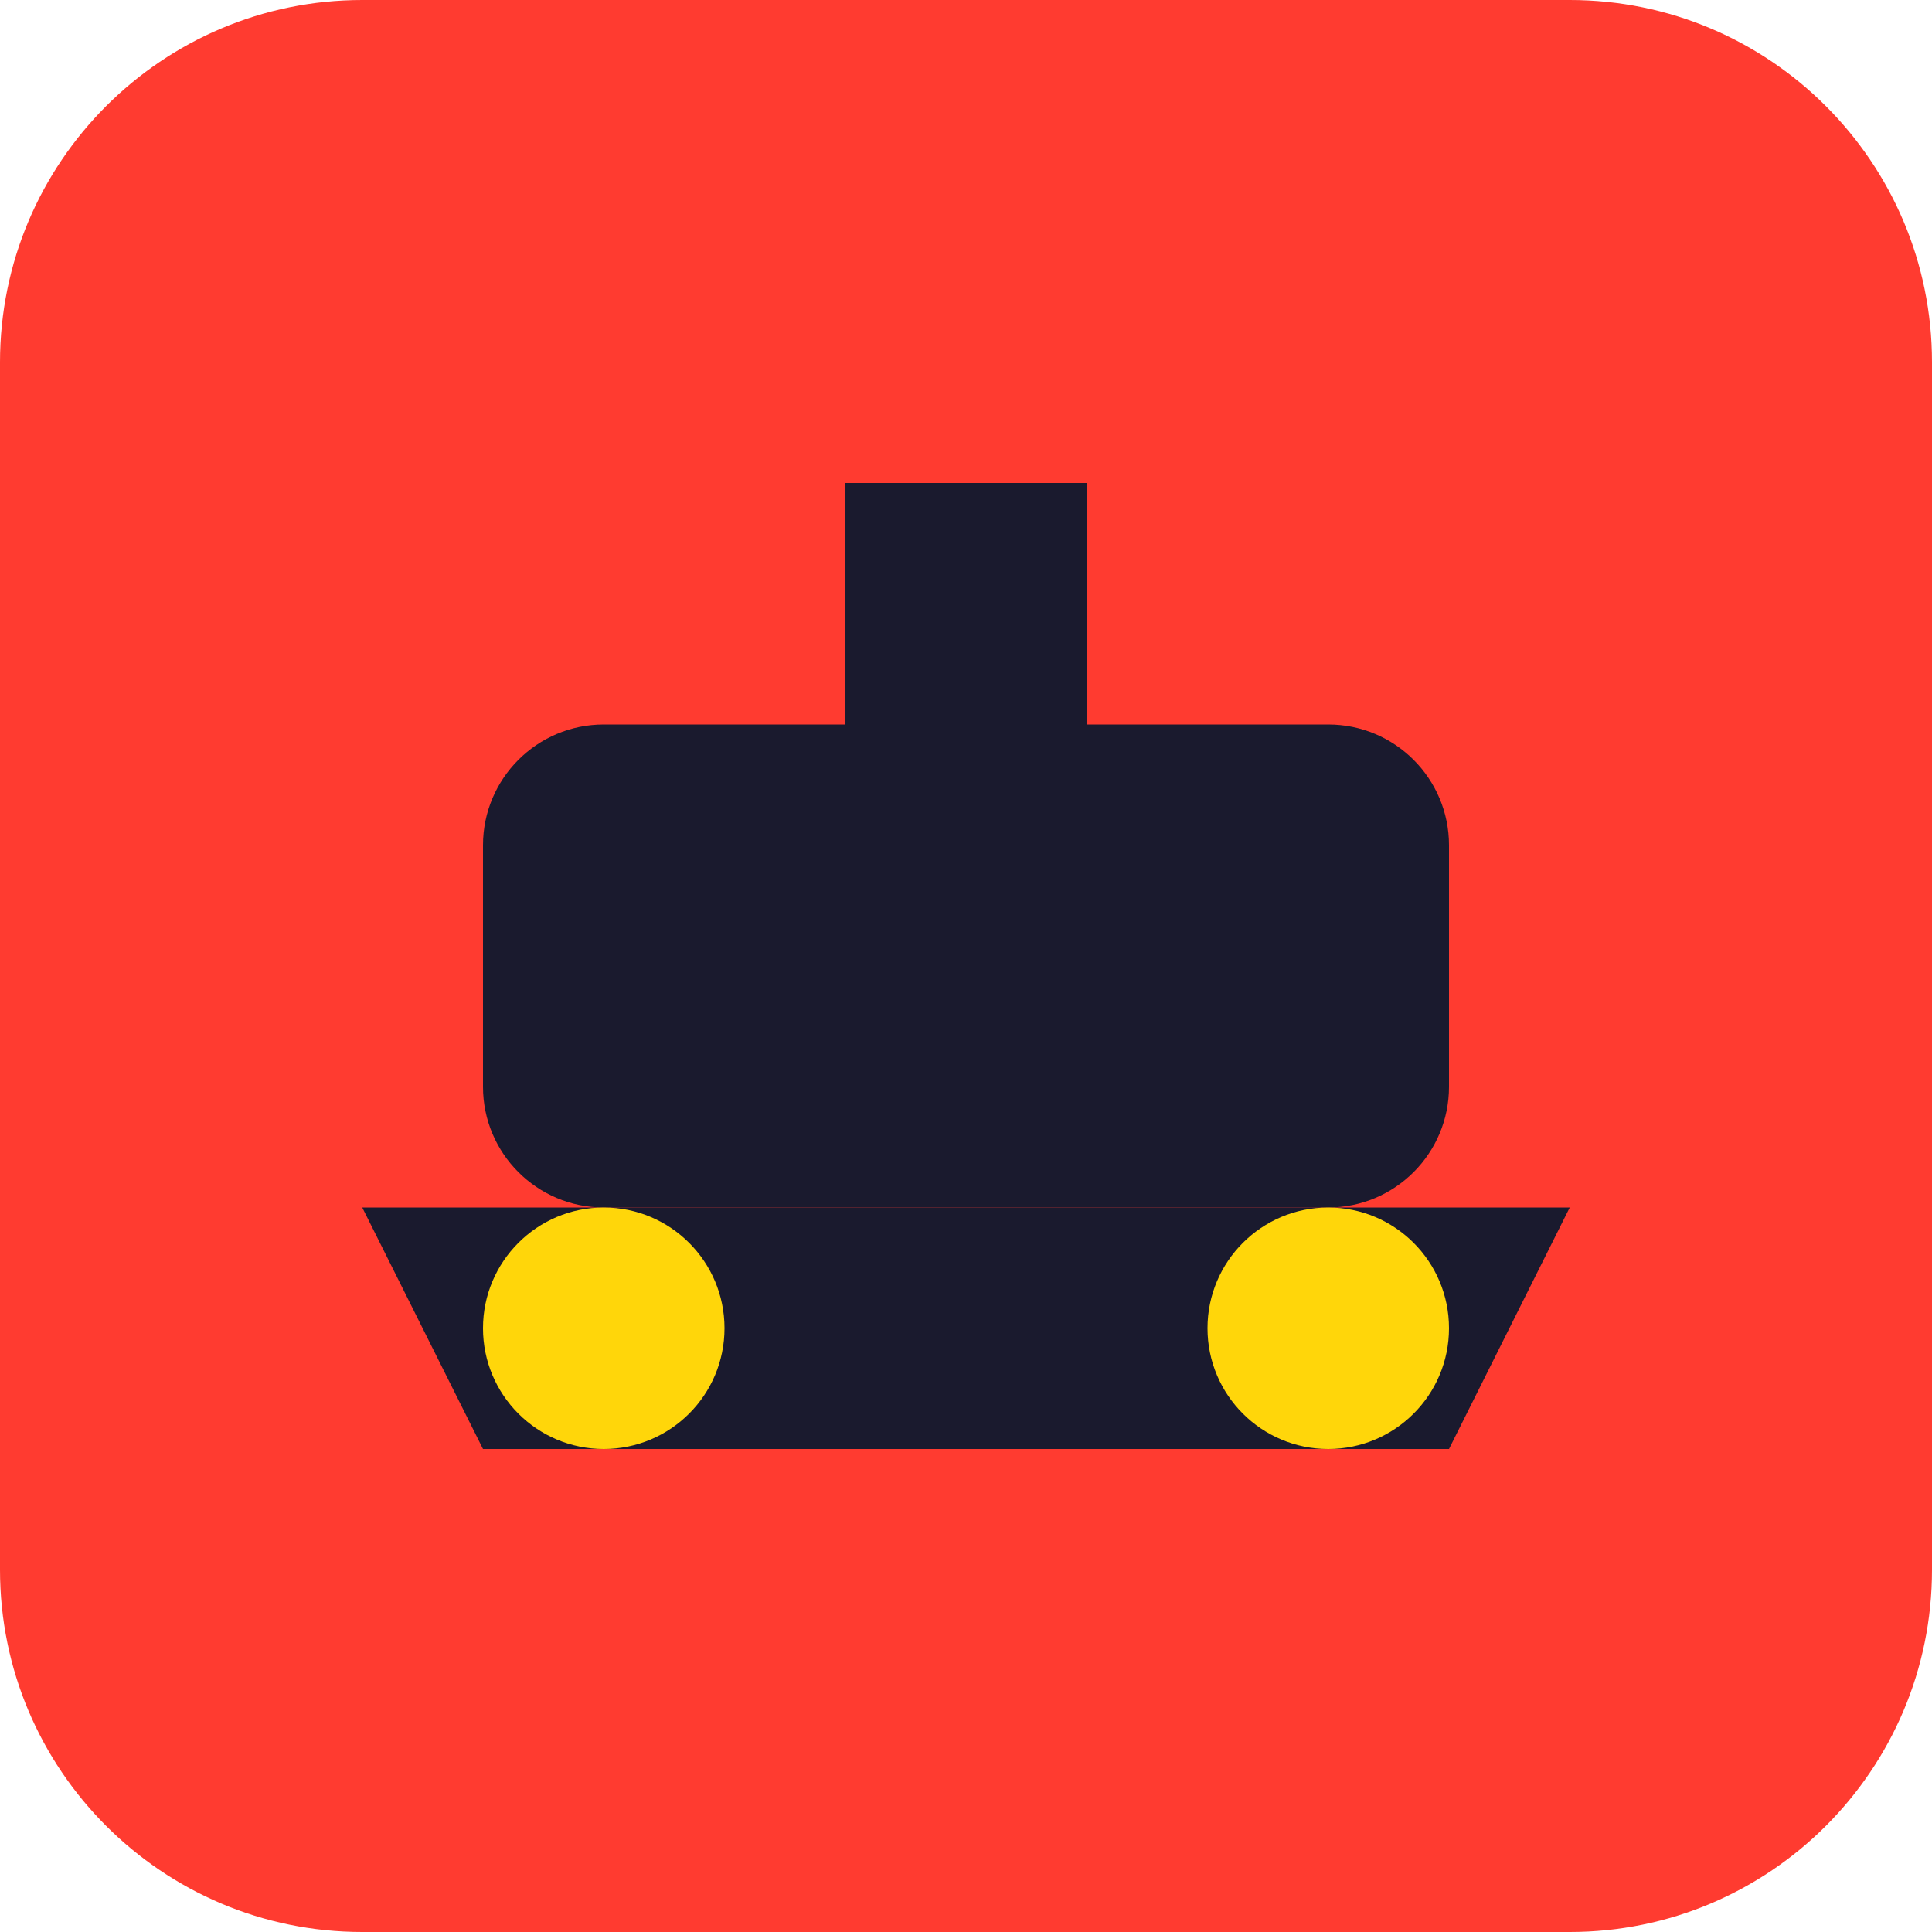
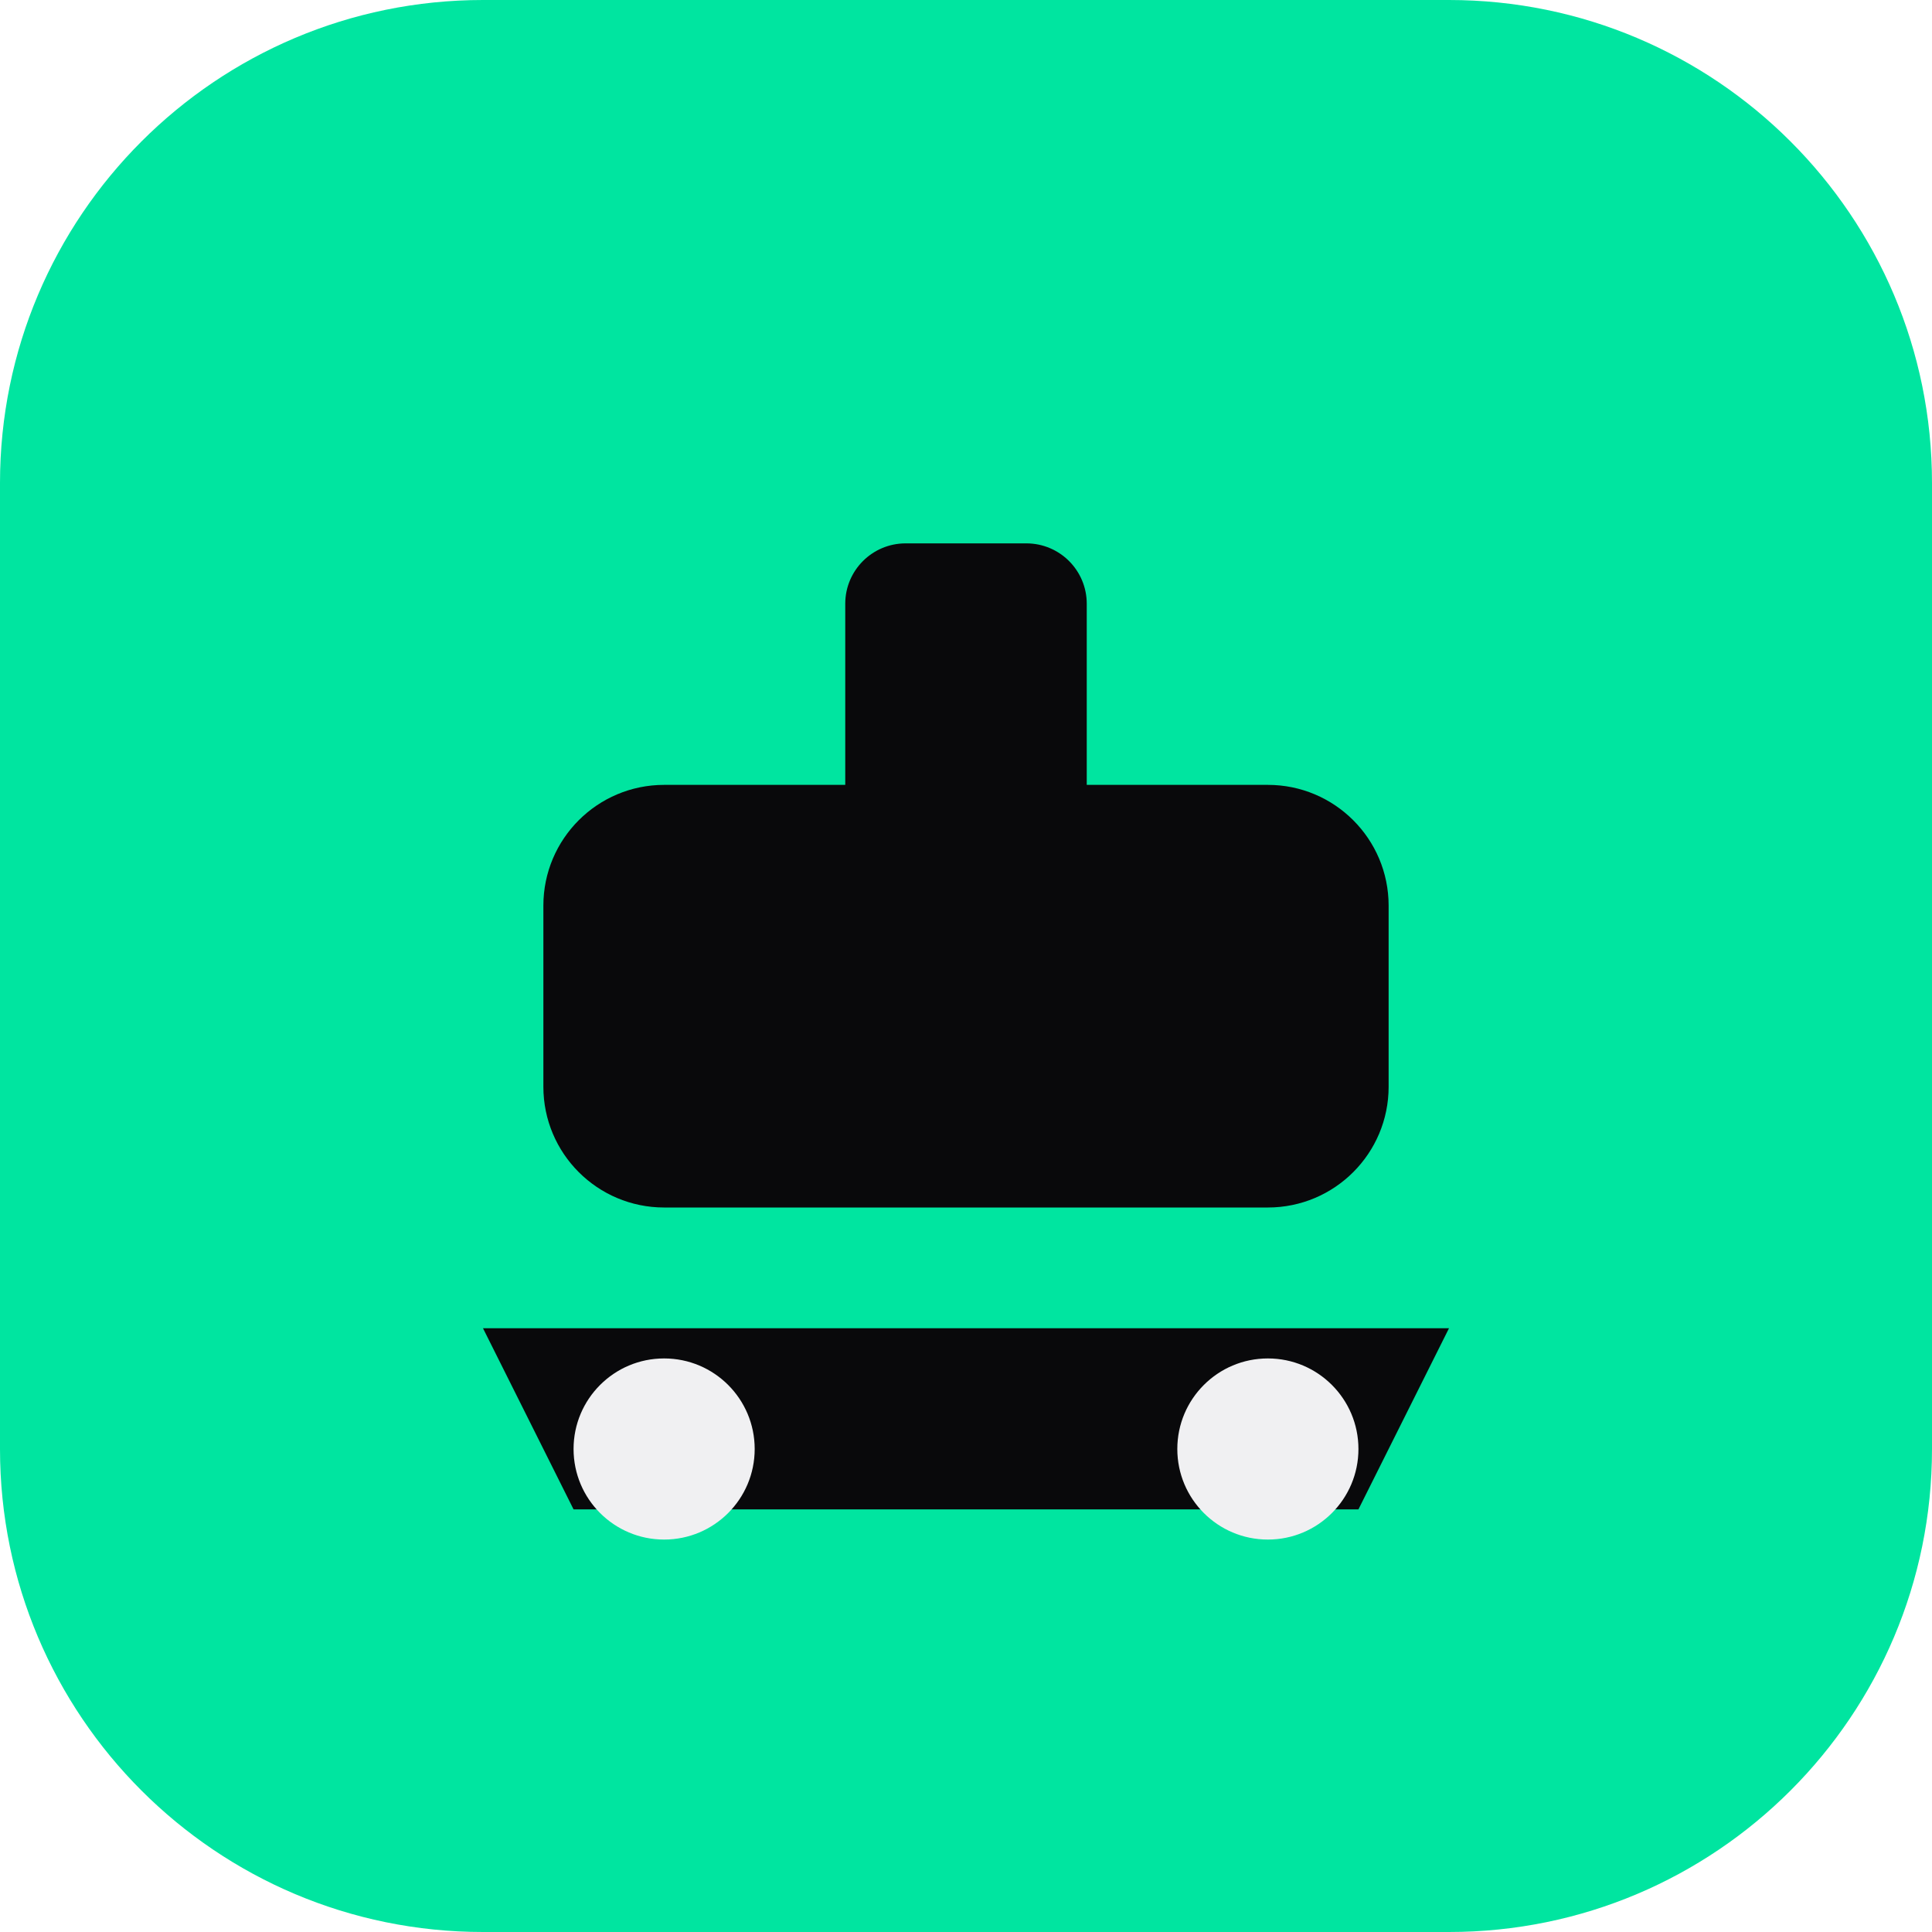
<svg xmlns="http://www.w3.org/2000/svg" viewBox="0 0 32 32" fill="none">
-   <rect width="32" height="32" rx="6" fill="#ff3b30" />
-   <path d="M6 20h20l-2 4H8l-2-4z" fill="#1a1a2e" />
-   <rect x="8" y="12" width="16" height="8" rx="2" fill="#1a1a2e" />
-   <circle cx="10" cy="22" r="2" fill="#ffd60a" />
-   <circle cx="22" cy="22" r="2" fill="#ffd60a" />
-   <rect x="14" y="8" width="4" height="6" fill="#1a1a2e" />
+   <rect width="32" height="32" rx="8" fill="#00e5a0" />
+   <path d="M8 22h16l-1.5 3h-13L8 22z" fill="#09090b" />
+   <rect x="9" y="13" width="14" height="7" rx="2" fill="#09090b" />
+   <circle cx="11" cy="24" r="1.5" fill="#f0f0f2" />
+   <circle cx="21" cy="24" r="1.5" fill="#f0f0f2" />
+   <rect x="14" y="9" width="4" height="5" rx="1" fill="#09090b" />
</svg>
